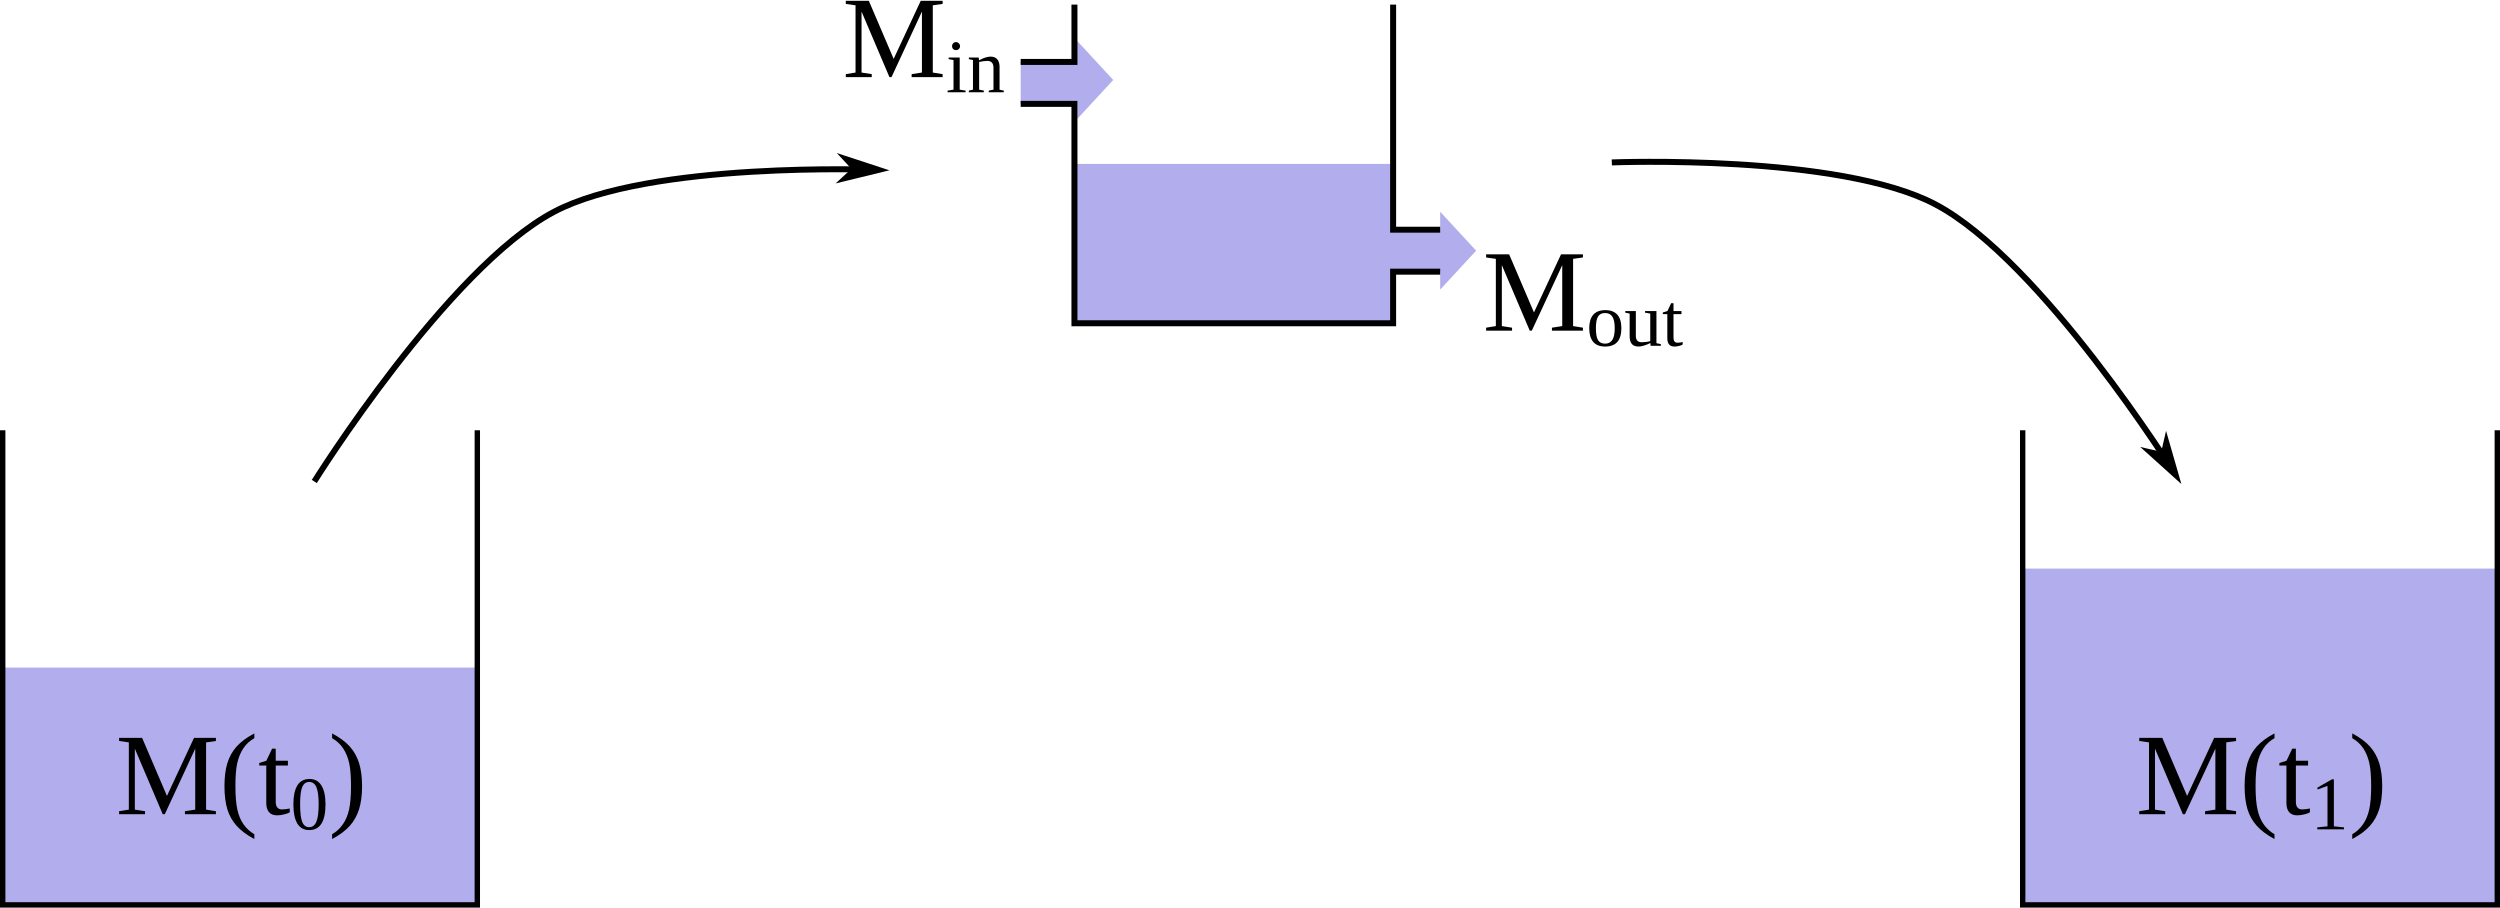
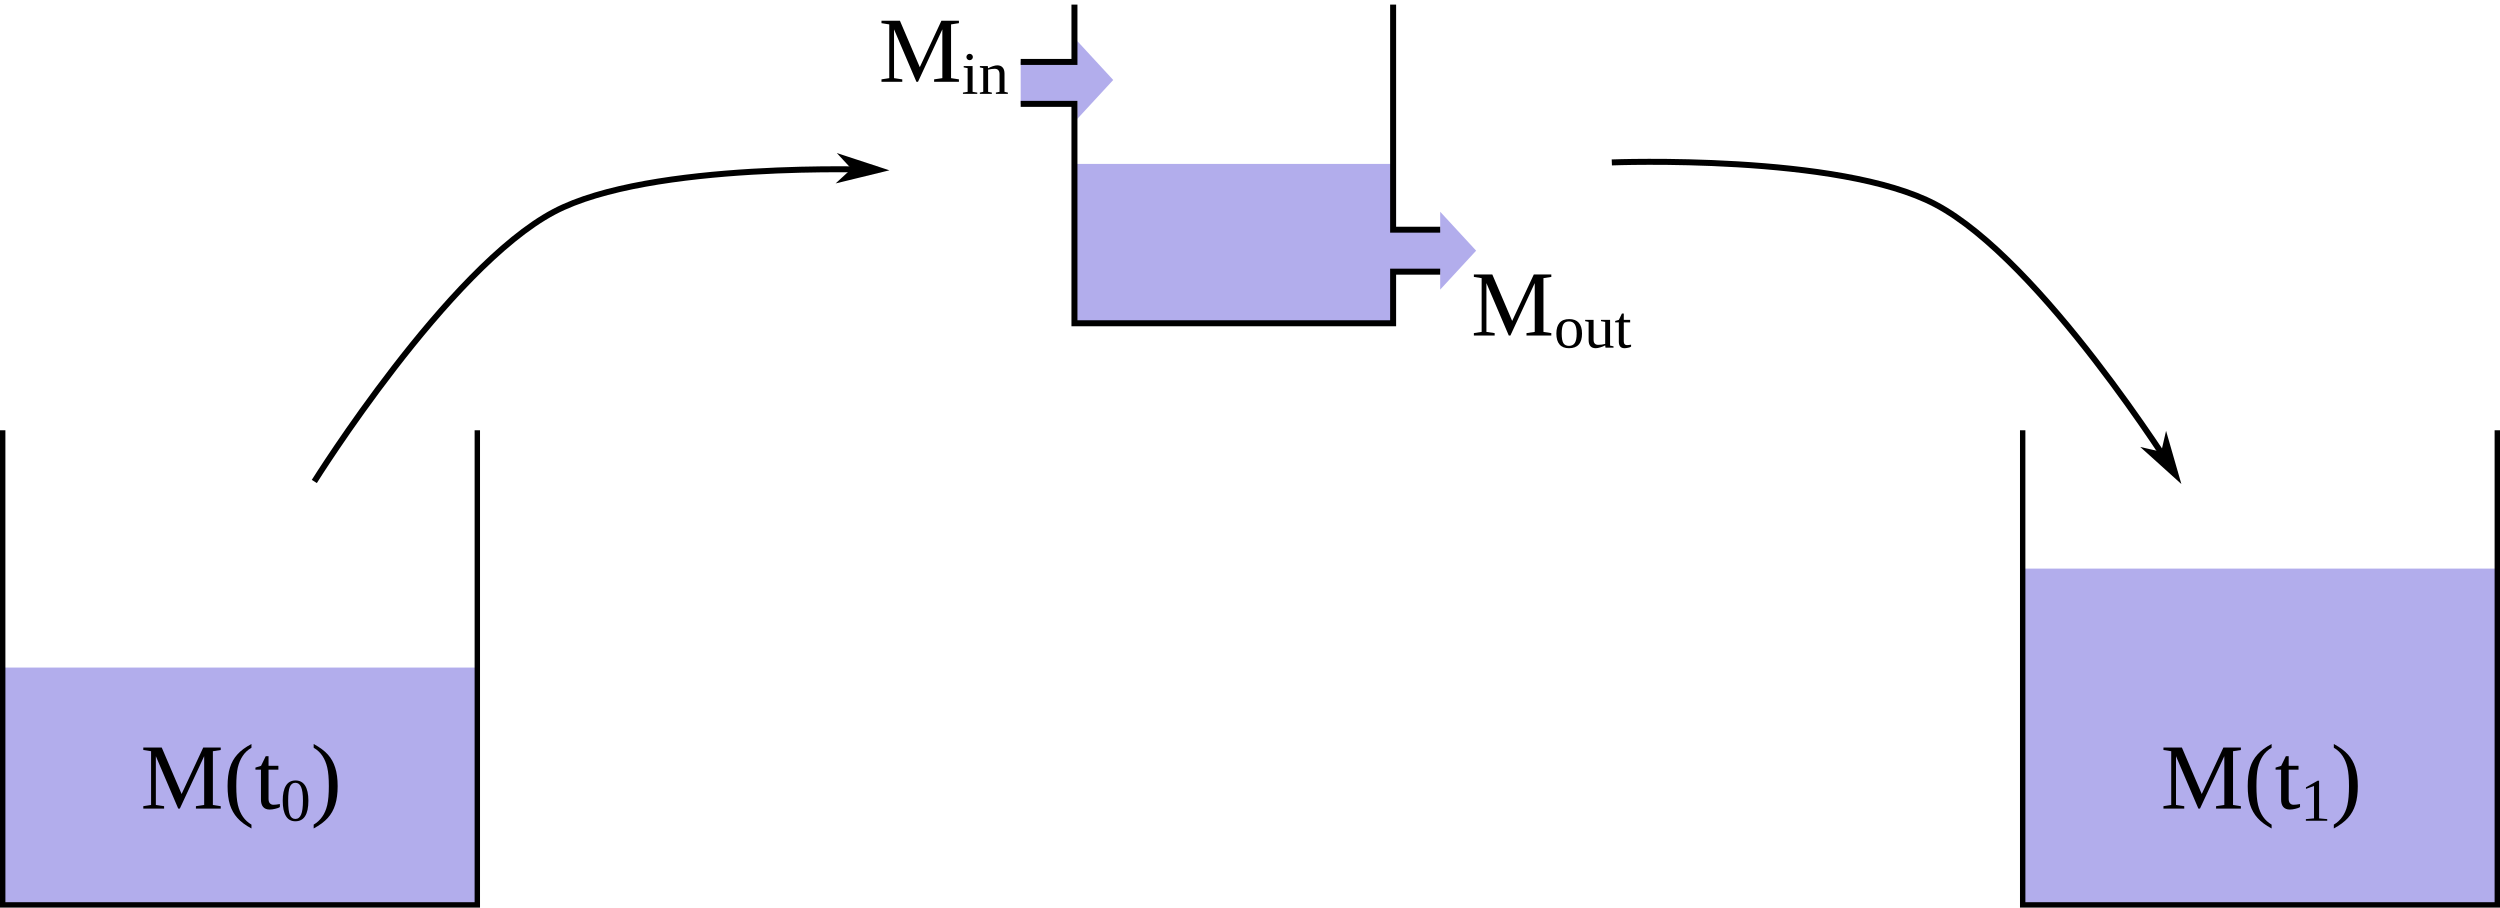
<svg xmlns="http://www.w3.org/2000/svg" width="417.174" height="151.446" id="svg2" version="1.1">
  <defs id="defs4">
    <marker orient="auto" refY="0" refX="0" id="Arrow1Mstart" style="overflow:visible">
      <path id="path4305" d="M 0,0 5,-5 -12.5,0 5,5 0,0 Z" style="fill-rule:evenodd;stroke:#000000;stroke-width:1pt" transform="matrix(0.4,0,0,0.4,4,0)" />
    </marker>
    <marker orient="auto" refY="0" refX="0" id="Arrow1Mend" style="overflow:visible">
      <path id="path3776" d="M 0,0 5,-5 -12.5,0 5,5 0,0 Z" style="fill-rule:evenodd;stroke:#000000;stroke-width:1pt" transform="matrix(-0.4,0,0,-0.4,-4,0)" />
    </marker>
    <marker orient="auto" refY="0" refX="0" id="Arrow1Mend-4" style="overflow:visible">
      <path id="path3776-3" d="M 0,0 5,-5 -12.5,0 5,5 0,0 Z" style="fill-rule:evenodd;stroke:#000000;stroke-width:1pt" transform="matrix(-0.4,0,0,-0.4,-4,0)" />
    </marker>
  </defs>
  <g id="layer1" transform="translate(-95.4344,-387.453)">
    <path style="fill:#b2adec;fill-opacity:1;stroke:none" d="m 95.884,538.449 0,-39.6 79.2,0 0,39.6 z" id="path3789" />
    <path style="fill:none;stroke:#000000;stroke-width:0.9;stroke-linecap:butt;stroke-linejoin:miter;stroke-miterlimit:4;stroke-dasharray:none;stroke-opacity:1" d="m 95.884,459.249 c 0,2.909 0,79.2 0,79.2 l 79.2,0 0,-79.2" id="path2985" />
    <flowRoot xml:space="preserve" id="flowRoot4789" style="font-style:normal;font-weight:normal;font-size:12px;line-height:125%;font-family:'Times New Roman';-inkscape-font-specification:'Times New Roman';letter-spacing:0px;word-spacing:0px;fill:#000000;fill-opacity:1;stroke:none">
      <flowRegion id="flowRegion4791">
        <rect id="rect4793" width="67.5" height="88.929" x="277.143" y="398.791" />
      </flowRegion>
      <flowPara id="flowPara4795" />
    </flowRoot>
    <path style="fill:#b2adec;fill-opacity:1;stroke:none" d="m 432.959,538.449 0.059,-56.111 79.2,0 -0.059,56.111 z" id="path3789-6" />
    <path style="fill:none;stroke:#000000;stroke-width:0.9;stroke-linecap:butt;stroke-linejoin:miter;stroke-miterlimit:4;stroke-dasharray:none;stroke-opacity:1" d="m 432.959,459.249 c 0,2.909 0,79.2 0,79.2 l 79.2,0 0,-79.2" id="path2985-3" />
    <path style="fill:none;stroke:#000000;stroke-width:1px;stroke-linecap:butt;stroke-linejoin:miter;stroke-opacity:1;marker-end:url(#Arrow1Mend)" d="m 147.883,467.797 c 0,0 22.26,-35.616 40,-45 16.044,-8.487 54,-7 54,-7" id="path3761" />
    <path style="fill:#b2adec;fill-opacity:1;stroke:none" d="m 327.756,425.782 8,0 0,-3 6,6.5 -6,6.5 0,-3 -8,0 z" id="path3883" />
    <path style="fill:#b2adec;fill-opacity:1;stroke:none" d="m 265.756,397.782 9,0 0.441,-3.484 6,6.5 -6,6.5 0,-3 -9.441,0.484 z" id="path3883-8" />
    <path style="fill:#b2adec;fill-opacity:1;stroke:none;stroke-width:1;stroke-miterlimit:4;stroke-dasharray:none" d="m 274.727,441.393 0,-26.588 53.176,0 0,26.588 z" id="path3789-5" />
    <path style="fill:none;stroke:#000000;stroke-width:1;stroke-linecap:butt;stroke-linejoin:miter;stroke-miterlimit:4;stroke-dasharray:none;stroke-opacity:1" d="m 327.903,388.217 0,13.294 0,24.272 7.853,0 M 274.727,388.217 c 0,0.488 0,4.489 0,9.566 l -8.971,0 m 70,35 -7.853,0 -2.9e-4,8.611 -53.176,0 c 0,0 0,-23.561 0,-36.611 l -8.971,0" id="path2985-2" />
    <path style="fill:none;stroke:#000000;stroke-width:1px;stroke-linecap:butt;stroke-linejoin:miter;stroke-opacity:1;marker-start:url(#Arrow1Mstart);marker-end:none" d="m 458.397,466.556 c 0,0 -22.26,-35.616 -40,-45 -16.044,-8.487 -54,-7 -54,-7" id="path3761-3" />
-     <text xml:space="preserve" style="font-style:normal;font-weight:normal;font-size:19.44px;line-height:125%;font-family:'Times New Roman';-inkscape-font-specification:'Times New Roman';letter-spacing:0px;word-spacing:0px;fill:#000000;fill-opacity:1;stroke:none" x="114.746" y="523.32" id="text4225-0">
-       <tspan id="tspan4227-5" x="114.746" y="523.32">M(t<tspan style="font-size:12.636px;baseline-shift:sub" id="tspan4778-9">0</tspan>)</tspan>
+     <text xml:space="preserve" style="font-style:normal;font-weight:normal;font-size:15.552px;line-height:125%;font-family:'Times New Roman';-inkscape-font-specification:'Times New Roman';letter-spacing:0px;word-spacing:0px;fill:#000000;fill-opacity:1;stroke:none" x="118.894" y="522.386" id="text4225-0">
+       <tspan id="tspan4227-5" x="118.894" y="522.386">M(t<tspan style="font-size:10.109px;baseline-shift:sub" id="tspan4778-9">0</tspan>)</tspan>
    </text>
-     <text xml:space="preserve" style="font-style:normal;font-weight:normal;font-size:19.44px;line-height:125%;font-family:'Times New Roman';-inkscape-font-specification:'Times New Roman';letter-spacing:0px;word-spacing:0px;fill:#000000;fill-opacity:1;stroke:none" x="451.849" y="523.32" id="text4810">
-       <tspan id="tspan4812" x="451.849" y="523.32">M(t<tspan style="font-size:12.636px;baseline-shift:sub" id="tspan4814">1</tspan>)</tspan>
+     <text xml:space="preserve" style="font-style:normal;font-weight:normal;font-size:15.552px;line-height:125%;font-family:'Times New Roman';-inkscape-font-specification:'Times New Roman';letter-spacing:0px;word-spacing:0px;fill:#000000;fill-opacity:1;stroke:none" x="455.997" y="522.386" id="text4810">
+       <tspan id="tspan4812" x="455.997" y="522.386">M(t<tspan style="font-size:10.109px;baseline-shift:sub" id="tspan4814">1</tspan>)</tspan>
    </text>
-     <text xml:space="preserve" style="font-style:normal;font-weight:normal;font-size:19.44px;line-height:125%;font-family:'Times New Roman';-inkscape-font-specification:'Times New Roman';letter-spacing:0px;word-spacing:0px;fill:#000000;fill-opacity:1;stroke:none" x="236.011" y="400.324" id="text4816">
-       <tspan id="tspan4818" x="236.011" y="400.324">M<tspan style="font-size:12.636px;baseline-shift:sub" id="tspan4820">in</tspan>
+     <text xml:space="preserve" style="font-style:normal;font-weight:normal;font-size:15.552px;line-height:125%;font-family:'Times New Roman';-inkscape-font-specification:'Times New Roman';letter-spacing:0px;word-spacing:0px;fill:#000000;fill-opacity:1;stroke:none" x="242.076" y="401.102" id="text4816">
+       <tspan id="tspan4818" x="242.076" y="401.102">M<tspan style="font-size:10.109px;baseline-shift:sub" id="tspan4820">in</tspan>
      </tspan>
    </text>
-     <text xml:space="preserve" style="font-style:normal;font-weight:normal;font-size:19.44px;line-height:125%;font-family:'Times New Roman';-inkscape-font-specification:'Times New Roman';letter-spacing:0px;word-spacing:0px;fill:#000000;fill-opacity:1;stroke:none" x="342.861" y="442.631" id="text4822">
-       <tspan id="tspan4824" x="342.861" y="442.631">M<tspan style="font-size:12.636px;baseline-shift:sub" id="tspan4826">out</tspan>
+     <text xml:space="preserve" style="font-style:normal;font-weight:normal;font-size:15.552px;line-height:125%;font-family:'Times New Roman';-inkscape-font-specification:'Times New Roman';letter-spacing:0px;word-spacing:0px;fill:#000000;fill-opacity:1;stroke:none" x="340.926" y="443.443" id="text4822">
+       <tspan id="tspan4824" x="340.926" y="443.443">M<tspan style="font-size:10.109px;baseline-shift:sub" id="tspan4826">out</tspan>
      </tspan>
    </text>
  </g>
</svg>
